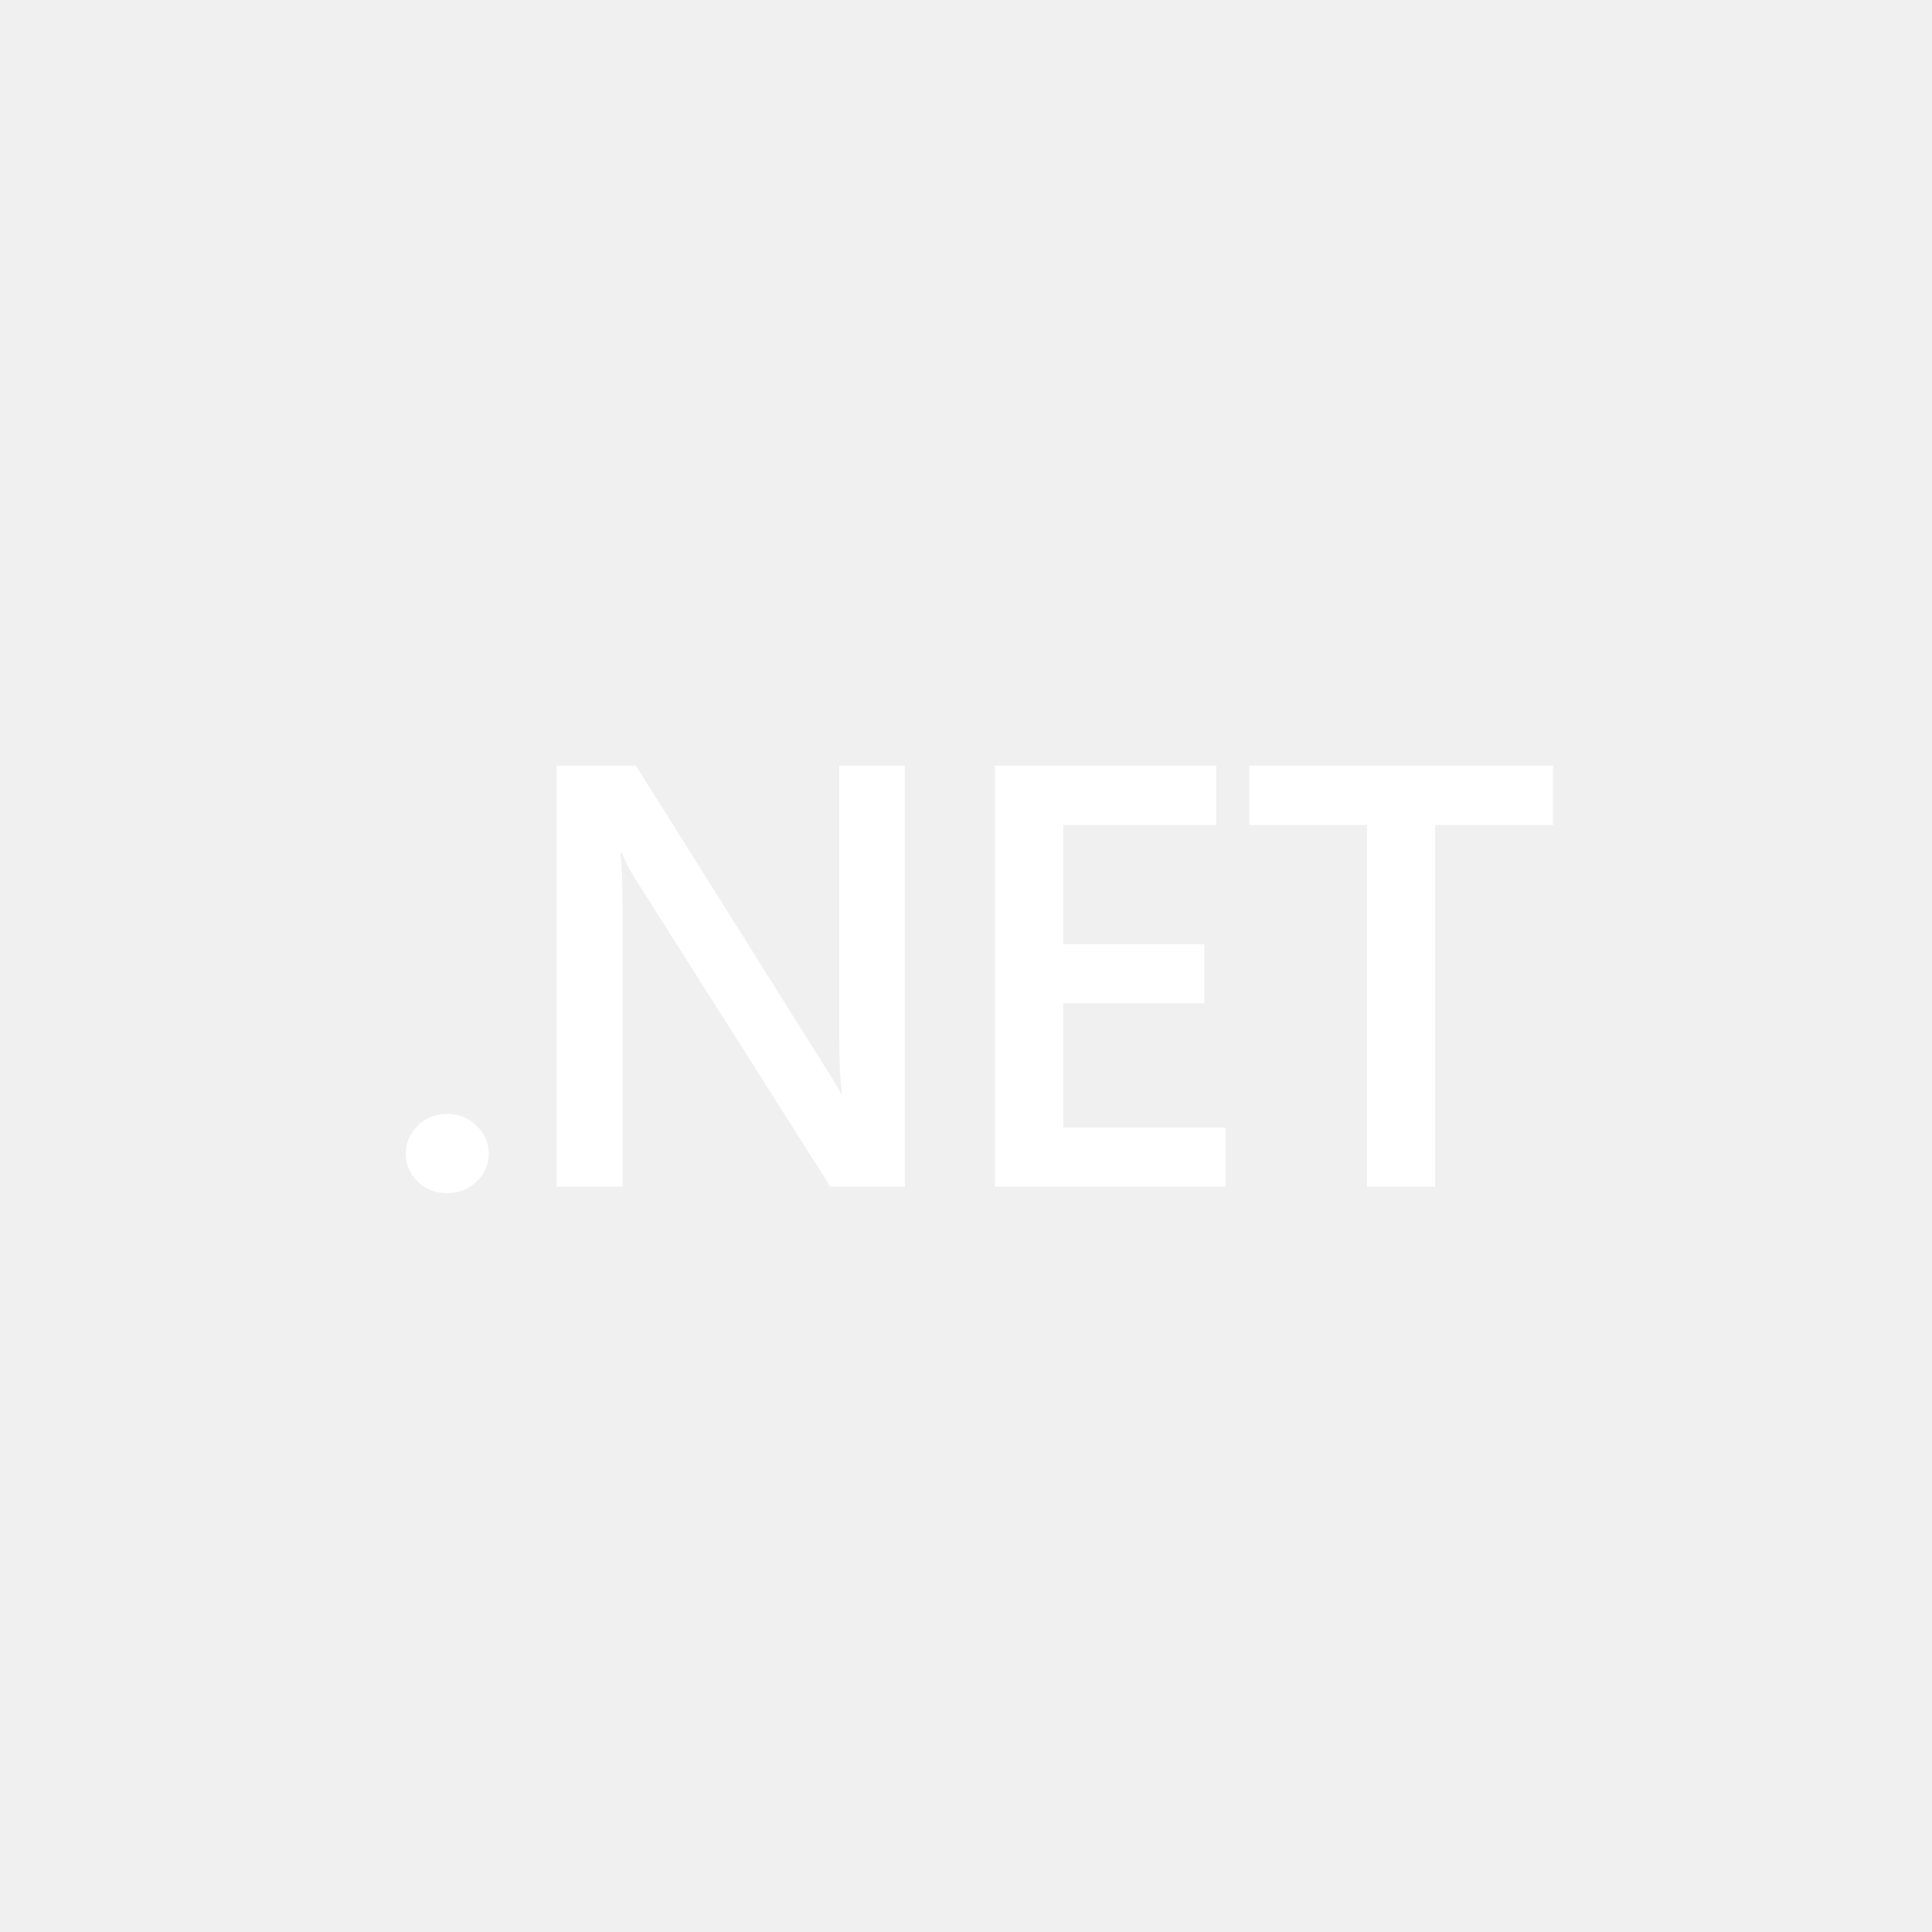
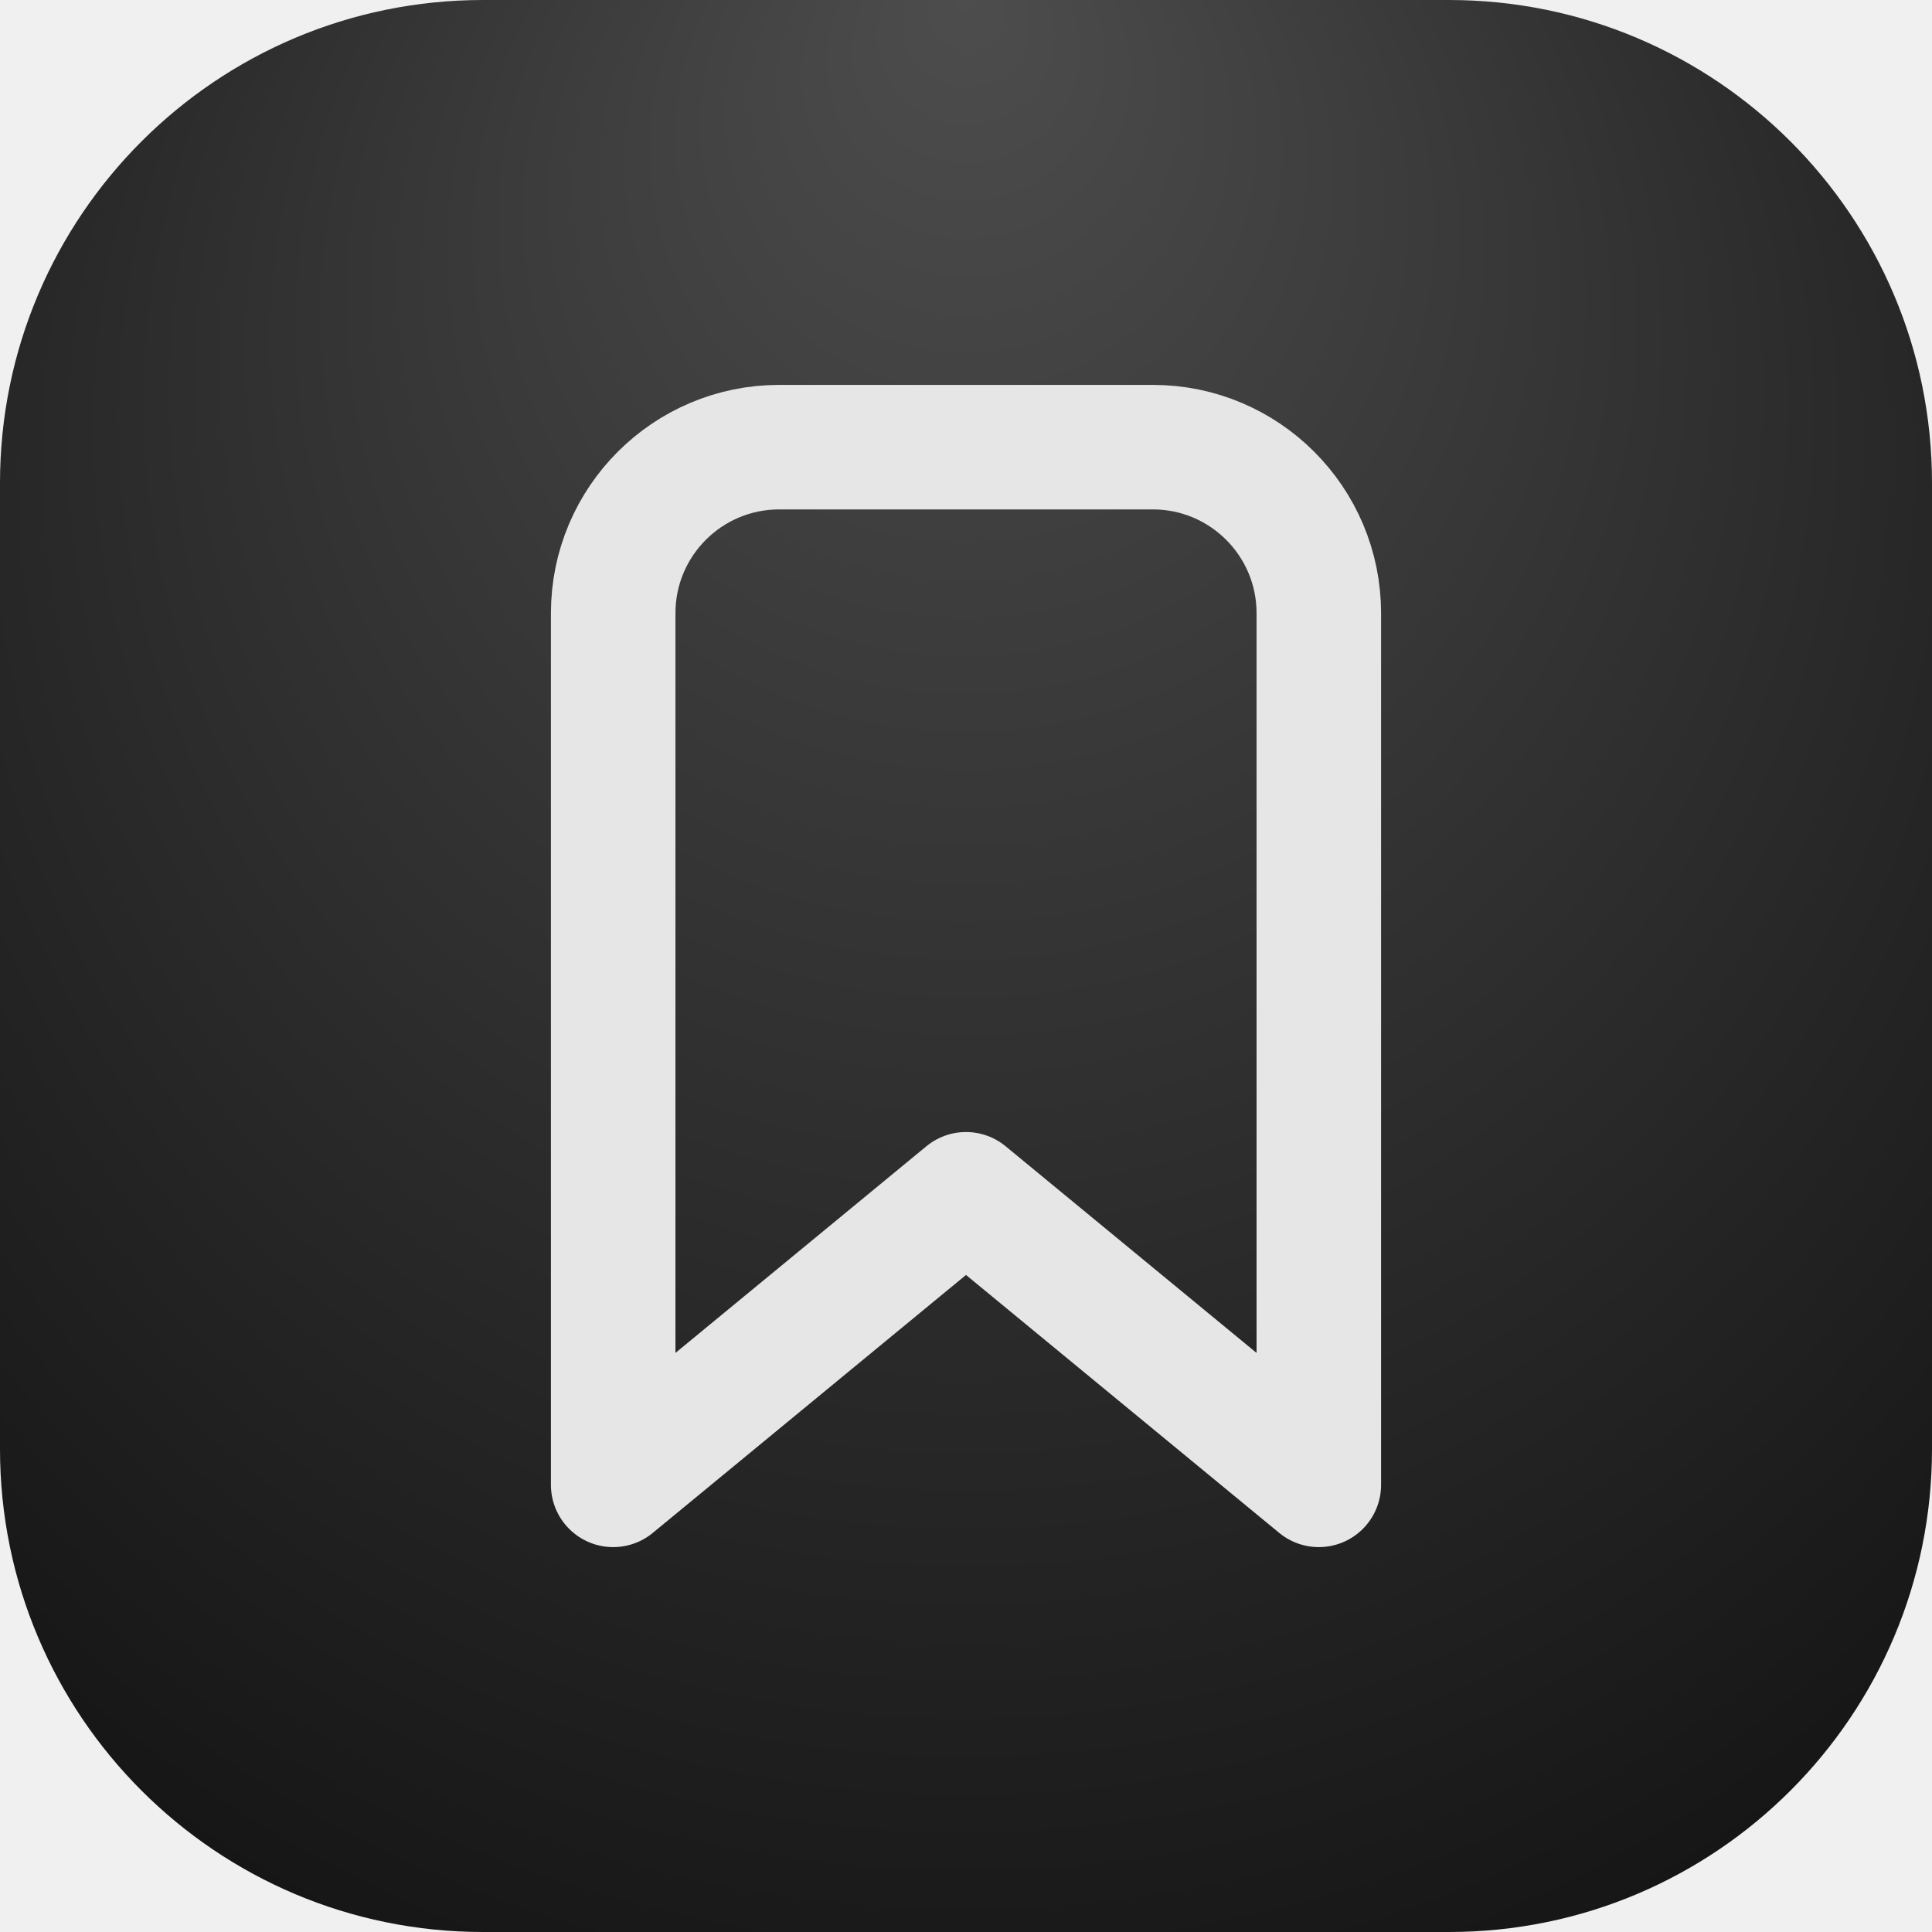
- <svg xmlns="http://www.w3.org/2000/svg" width="456" height="456" viewBox="0 0 456 456" version="1.1" xml:space="preserve" style="fill-rule:evenodd;clip-rule:evenodd;stroke-linejoin:round;stroke-miterlimit:2;">
-   <path d="m 105.5,281.609 c -2.703,0 -5.001,-0.9 -6.893,-2.702 -1.892,-1.848 -2.838,-4.042 -2.838,-6.582 0,-2.587 0.946,-4.804 2.838,-6.652 1.892,-1.848 4.19,-2.772 6.893,-2.772 2.748,0 5.068,0.924 6.96,2.772 1.937,1.848 2.906,4.064 2.906,6.652 0,2.54 -0.968,4.734 -2.906,6.582 -1.892,1.802 -4.212,2.702 -6.96,2.702 z" style="fill:#ffffff;fill-rule:nonzero;stroke-width:0.838" />
-   <path d="M 213.561,280.084 H 195.99 L 149.7,207.054 c -1.171,-1.848 -2.14,-3.765 -2.906,-5.751 h -0.406 c 0.361,2.125 0.541,6.675 0.541,13.65 v 65.132 h -15.543 v -99.36 h 18.719 l 44.737,71.298 c 1.892,2.957 3.109,4.989 3.649,6.098 h 0.27 c -0.45,-2.632 -0.676,-7.09 -0.676,-13.373 v -64.023 h 15.476 z" style="fill:#ffffff;fill-rule:nonzero;stroke-width:0.838" />
-   <path d="m 289.251,280.084 h -54.401 v -99.36 h 52.238 v 13.997 h -36.154 v 28.131 h 33.316 v 13.927 h -33.316 v 29.378 h 38.316 z" style="fill:#ffffff;fill-rule:nonzero;stroke-width:0.838" />
-   <path d="M 366.565,194.721 H 338.722 v 85.363 h -16.084 v -85.363 h -27.775 v -13.997 h 71.701 z" style="fill:#ffffff;fill-rule:nonzero;stroke-width:0.838" />
+ <svg xmlns="http://www.w3.org/2000/svg" xmlns:xlink="http://www.w3.org/1999/xlink" width="512" height="512" viewBox="0 0 512 512" fill="none">
+   <rect id="_r_n_" width="512" height="512" x="0" y="0" rx="128" fill="url(#_r_o_)" stroke="#FFFFFF" stroke-width="0" stroke-opacity="100%" paint-order="stroke" />
+   <clipPath id="clip">
+     <use xlink:href="#_r_n_" />
+   </clipPath>
+   <defs>
+     <radialGradient id="_r_o_" cx="50%" cy="50%" r="100%" fx="50%" fy="0%" gradientUnits="objectBoundingBox">
+       <stop stop-color="#4d4d4d" />
+       <stop offset="1" stop-color="#000000" />
+     </radialGradient>
+     <radialGradient id="_r_p_" cx="0" cy="0" r="1" gradientUnits="userSpaceOnUse" gradientTransform="translate(256) rotate(90) scale(512)">
+       <stop stop-color="white" />
+       <stop offset="1" stop-color="white" stop-opacity="0" />
+     </radialGradient>
+   </defs>
+   <svg fill="none" viewBox="0 0 16 16" width="352" height="352" x="80" y="80" alignment-baseline="middle" style="color: rgb(230, 230, 230); width: 352px; height: 352px;">
+     <path stroke="currentColor" stroke-linecap="round" stroke-linejoin="round" stroke-width="1.5" d="M3.75 14.25V3.75a2 2 0 0 1 2-2h4.5a2 2 0 0 1 2 2v10.5L8 10.75l-4.25 3.5Z" />
+   </svg>
</svg>
